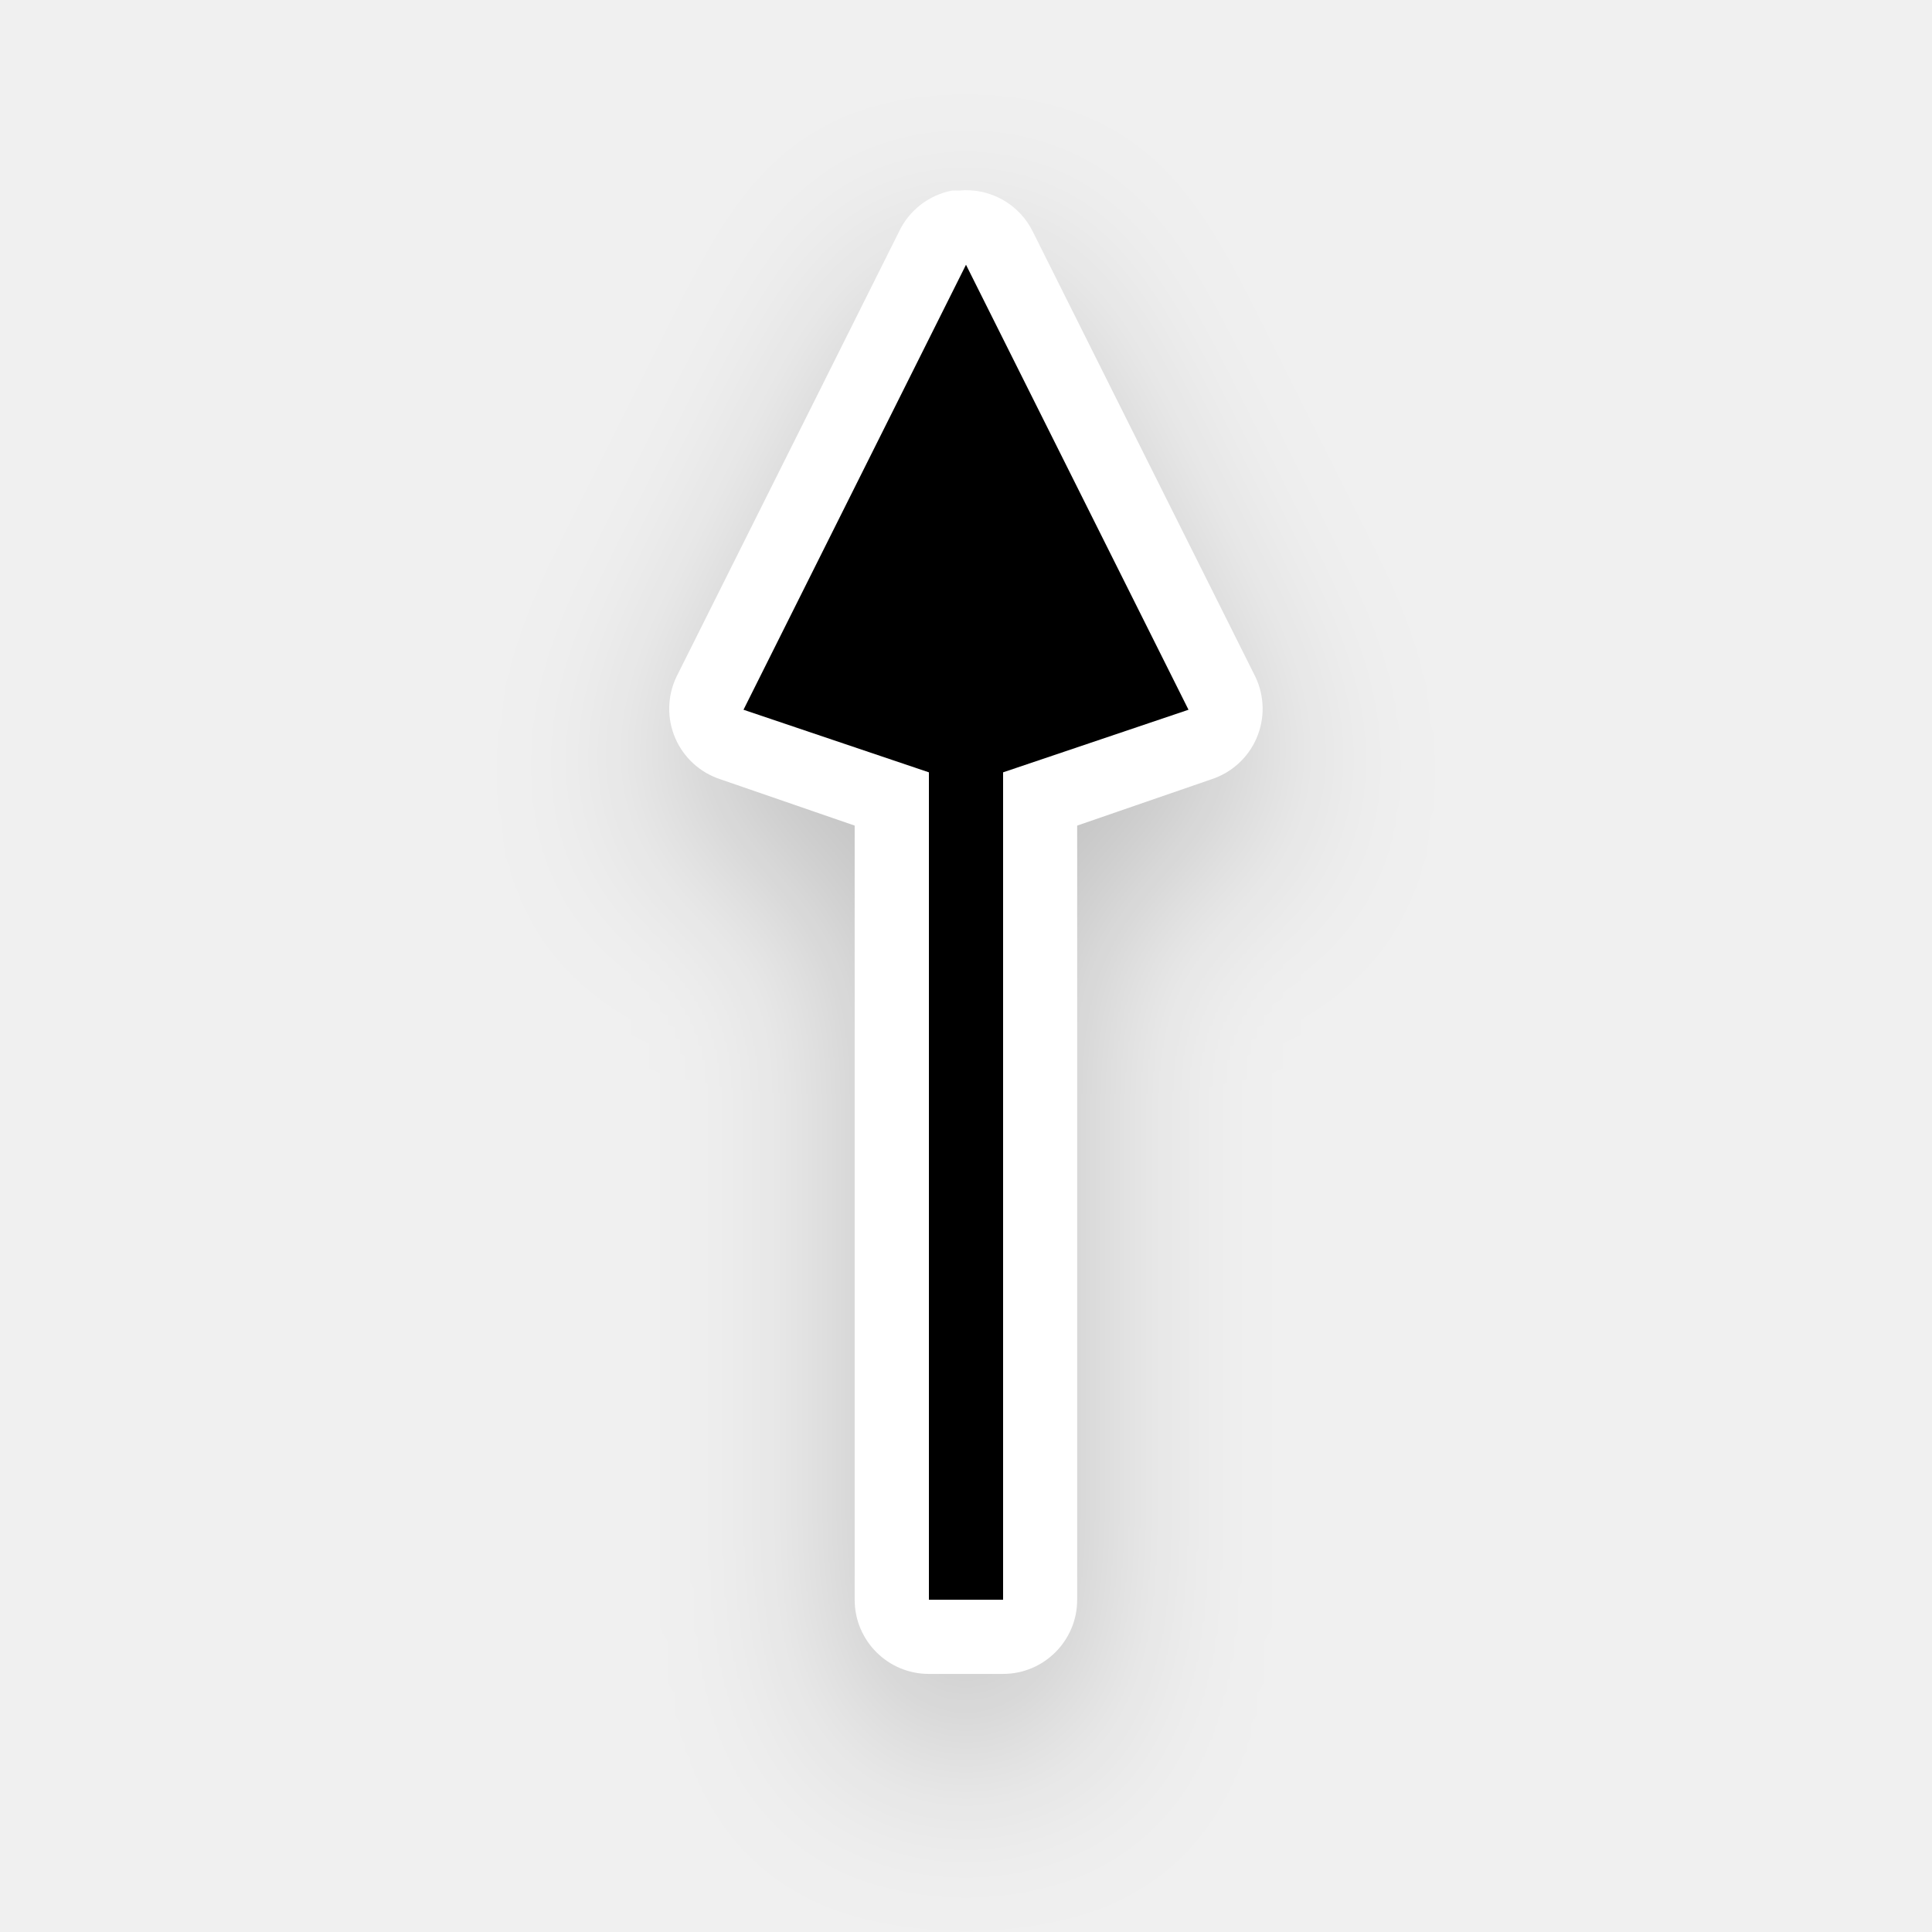
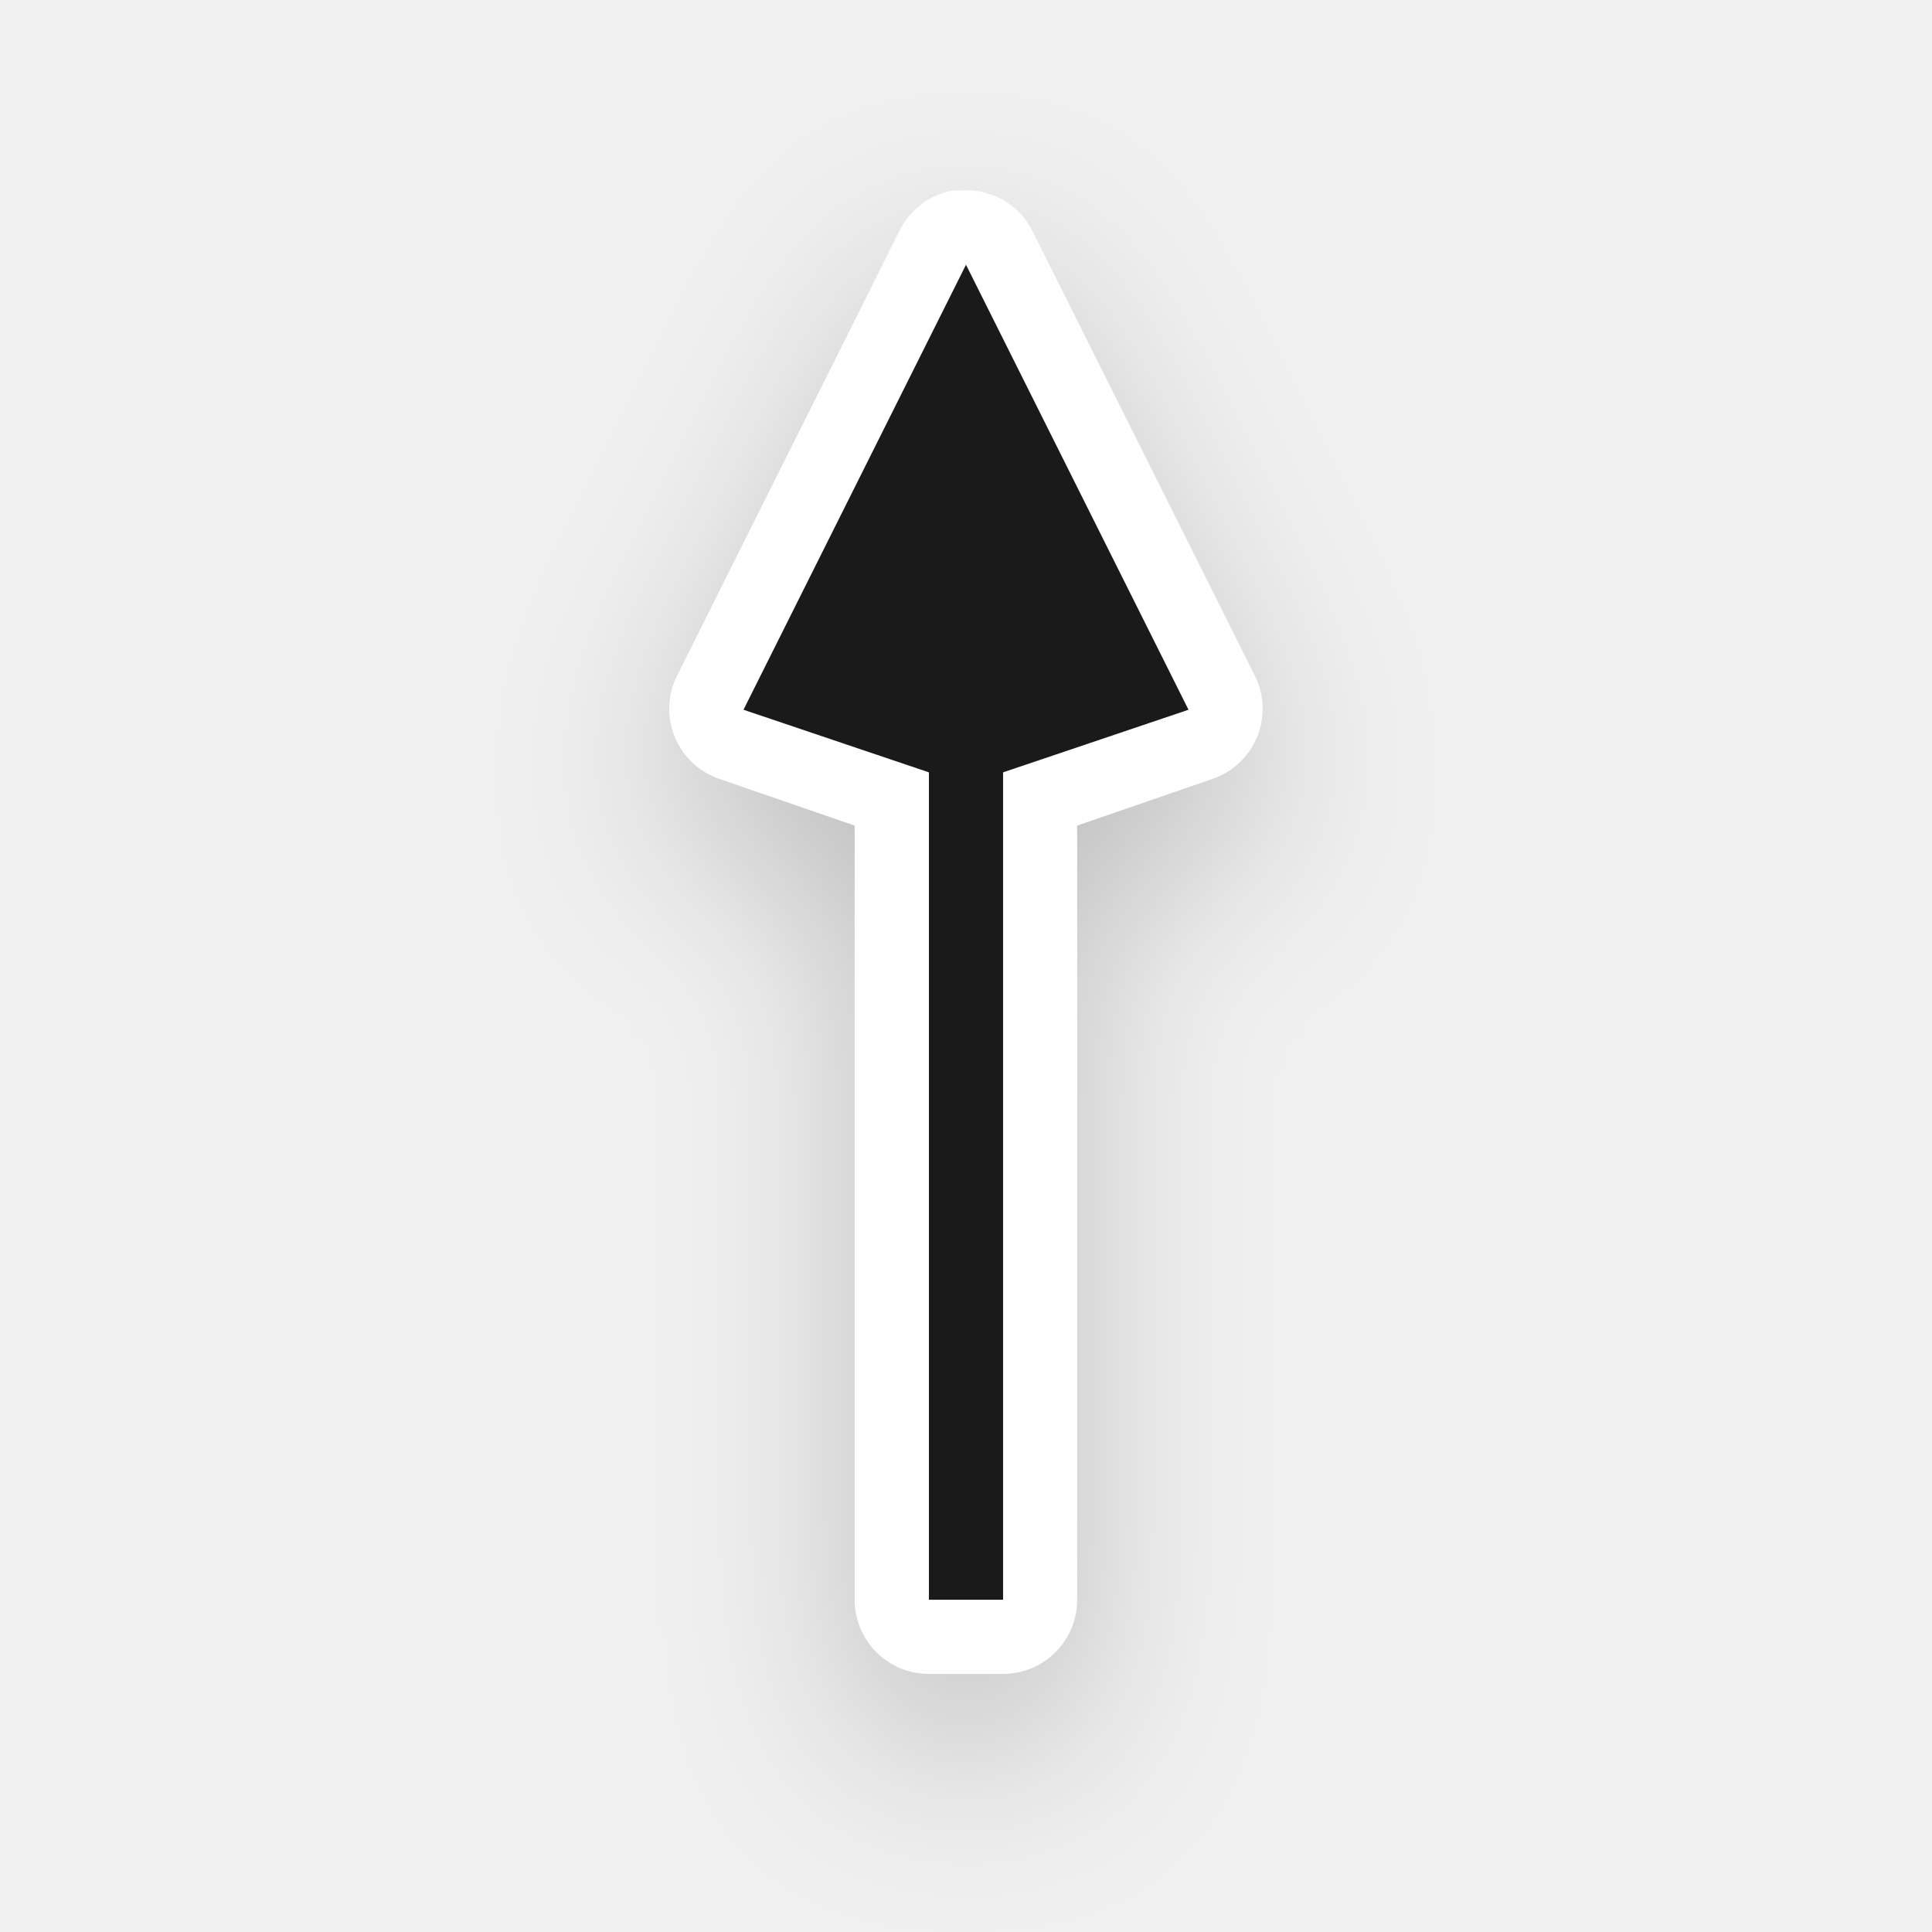
<svg xmlns="http://www.w3.org/2000/svg" height="24" viewBox="0 0 24 24" width="24">
  <filter id="a" color-interpolation-filters="sRGB" height="1.302" width="1.757" x="-.379" y="-.151">
    <feGaussianBlur stdDeviation="1.259" />
  </filter>
  <g transform="matrix(.9213364 0 0 .9213364 -117.4478 -821.6529)">
    <path d="m140.312 895.375c-.31.06-.586.276-.719.562l-3 6c-.24.511.058 1.199.594 1.375l1.812.625v10.438c0.0.524.476 1 1 1h1c.524-0.0 1-.476 1-1v-10.438l1.812-.625c.536-.176.833-.864.594-1.375l-3-6c-.176-.367-.595-.603-1-.562-.031-.001-.062-.001-.094 0z" filter="url(#a)" opacity=".2" />
    <path d="m140.312 894.375a1 1 0 0 0 -.719.562l-3 6a1 1 0 0 0 .594 1.375l1.812.625v10.438a1 1 0 0 0 1 1h1a1 1 0 0 0 1-1v-10.438l1.812-.625a1 1 0 0 0 .594-1.375l-3-6a1 1 0 0 0 -1-.562 1 1 0 0 0 -.094 0z" fill="#fff" />
-     <path d="m140.5 895.375-3 6 2.5.844v11.156h1v-11.156l2.5-.844z" />
+     <path d="m140.5 895.375-3 6 2.5.844v11.156h1v-11.156l2.5-.844z" fill="#1a1a1a" />
  </g>
</svg>
